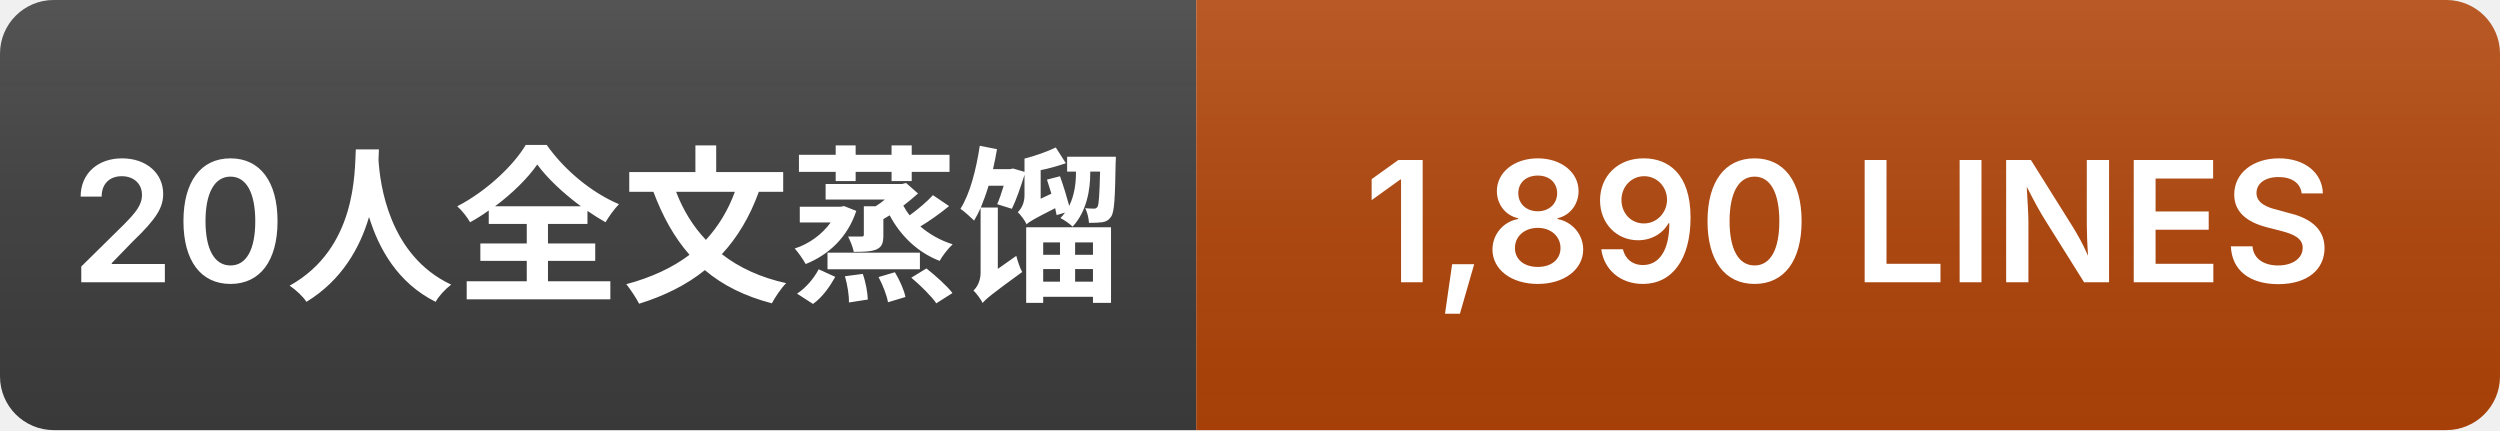
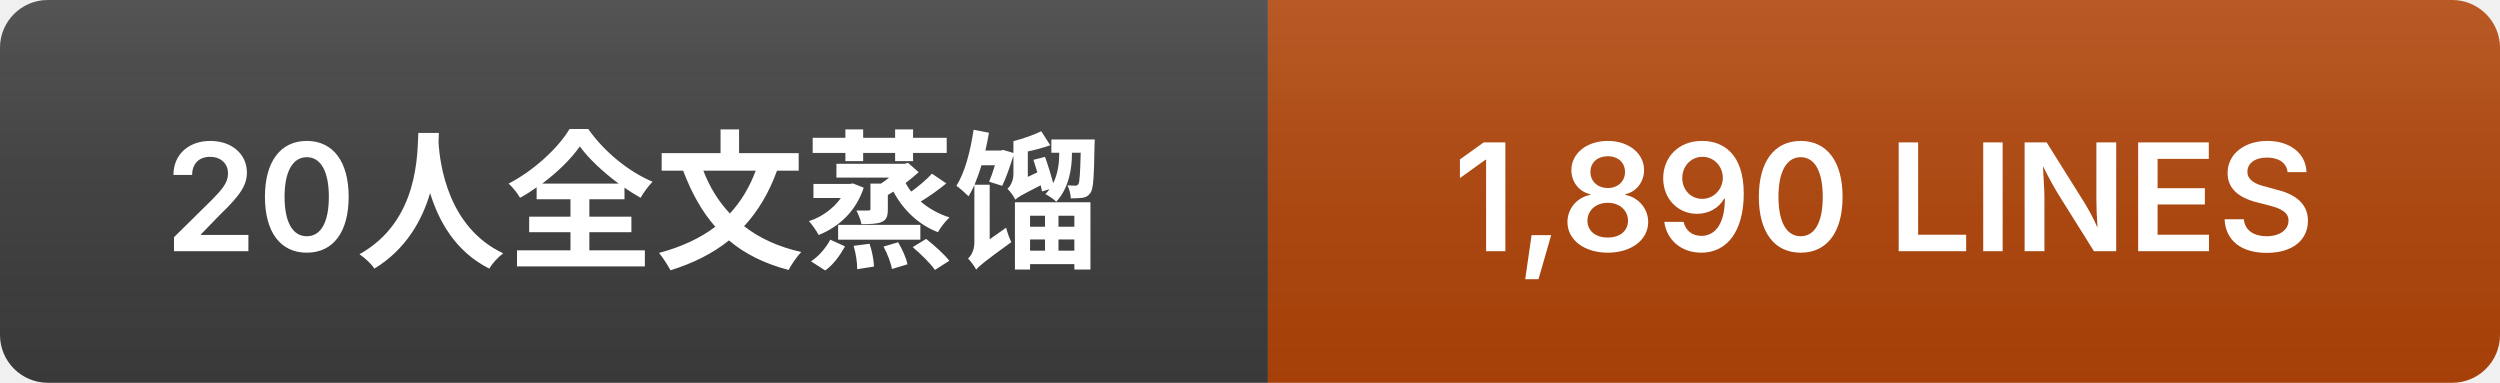
- <svg xmlns="http://www.w3.org/2000/svg" viewBox="0 0 186 32" width="100%" role="img" aria-labelledby="t">
+ <svg xmlns="http://www.w3.org/2000/svg" viewBox="0 0 209 32" width="100%" role="img" aria-labelledby="t">
  <defs>
    <linearGradient id="shp215138903" x2="0" y2="100%">
      <stop stop-color="#fff" stop-opacity=".12" />
      <stop offset="1" stop-color="#000" stop-opacity=".06" />
    </linearGradient>
    <clipPath id="clp215138903">
-       <rect width="186" height="32" rx="4" />
+       <rect width="209" height="32" rx="4" />
    </clipPath>
  </defs>
  <g clip-path="url(#clp215138903)">
-     <rect width="89" height="32" fill="#3d3d3d" />
-     <rect x="89" width="97" height="32" fill="#b04409" />
-     <rect width="186" height="32" fill="url(#shp215138903)" />
+     <rect width="106" height="32" fill="#3d3d3d" />
+     <rect x="106" width="103" height="32" fill="#b04409" />
+     <rect width="209" height="32" fill="url(#shp215138903)" />
  </g>
  <g font-family="system-ui, -apple-system, 'Segoe UI', 'Helvetica Neue', 'Microsoft YaHei', sans-serif" font-size="12.5" font-weight="600" text-anchor="middle">
-     <text x="44.5" y="21" fill="#ffffff">20人全文蒸馏</text>
-     <text x="137.5" y="21" fill="#ffffff">1,890 LINES</text>
+     <text x="53.0" y="21" fill="#ffffff">20人全文蒸馏</text>
+     <text x="157.5" y="21" fill="#ffffff">1,890 LINES</text>
  </g>
</svg>
